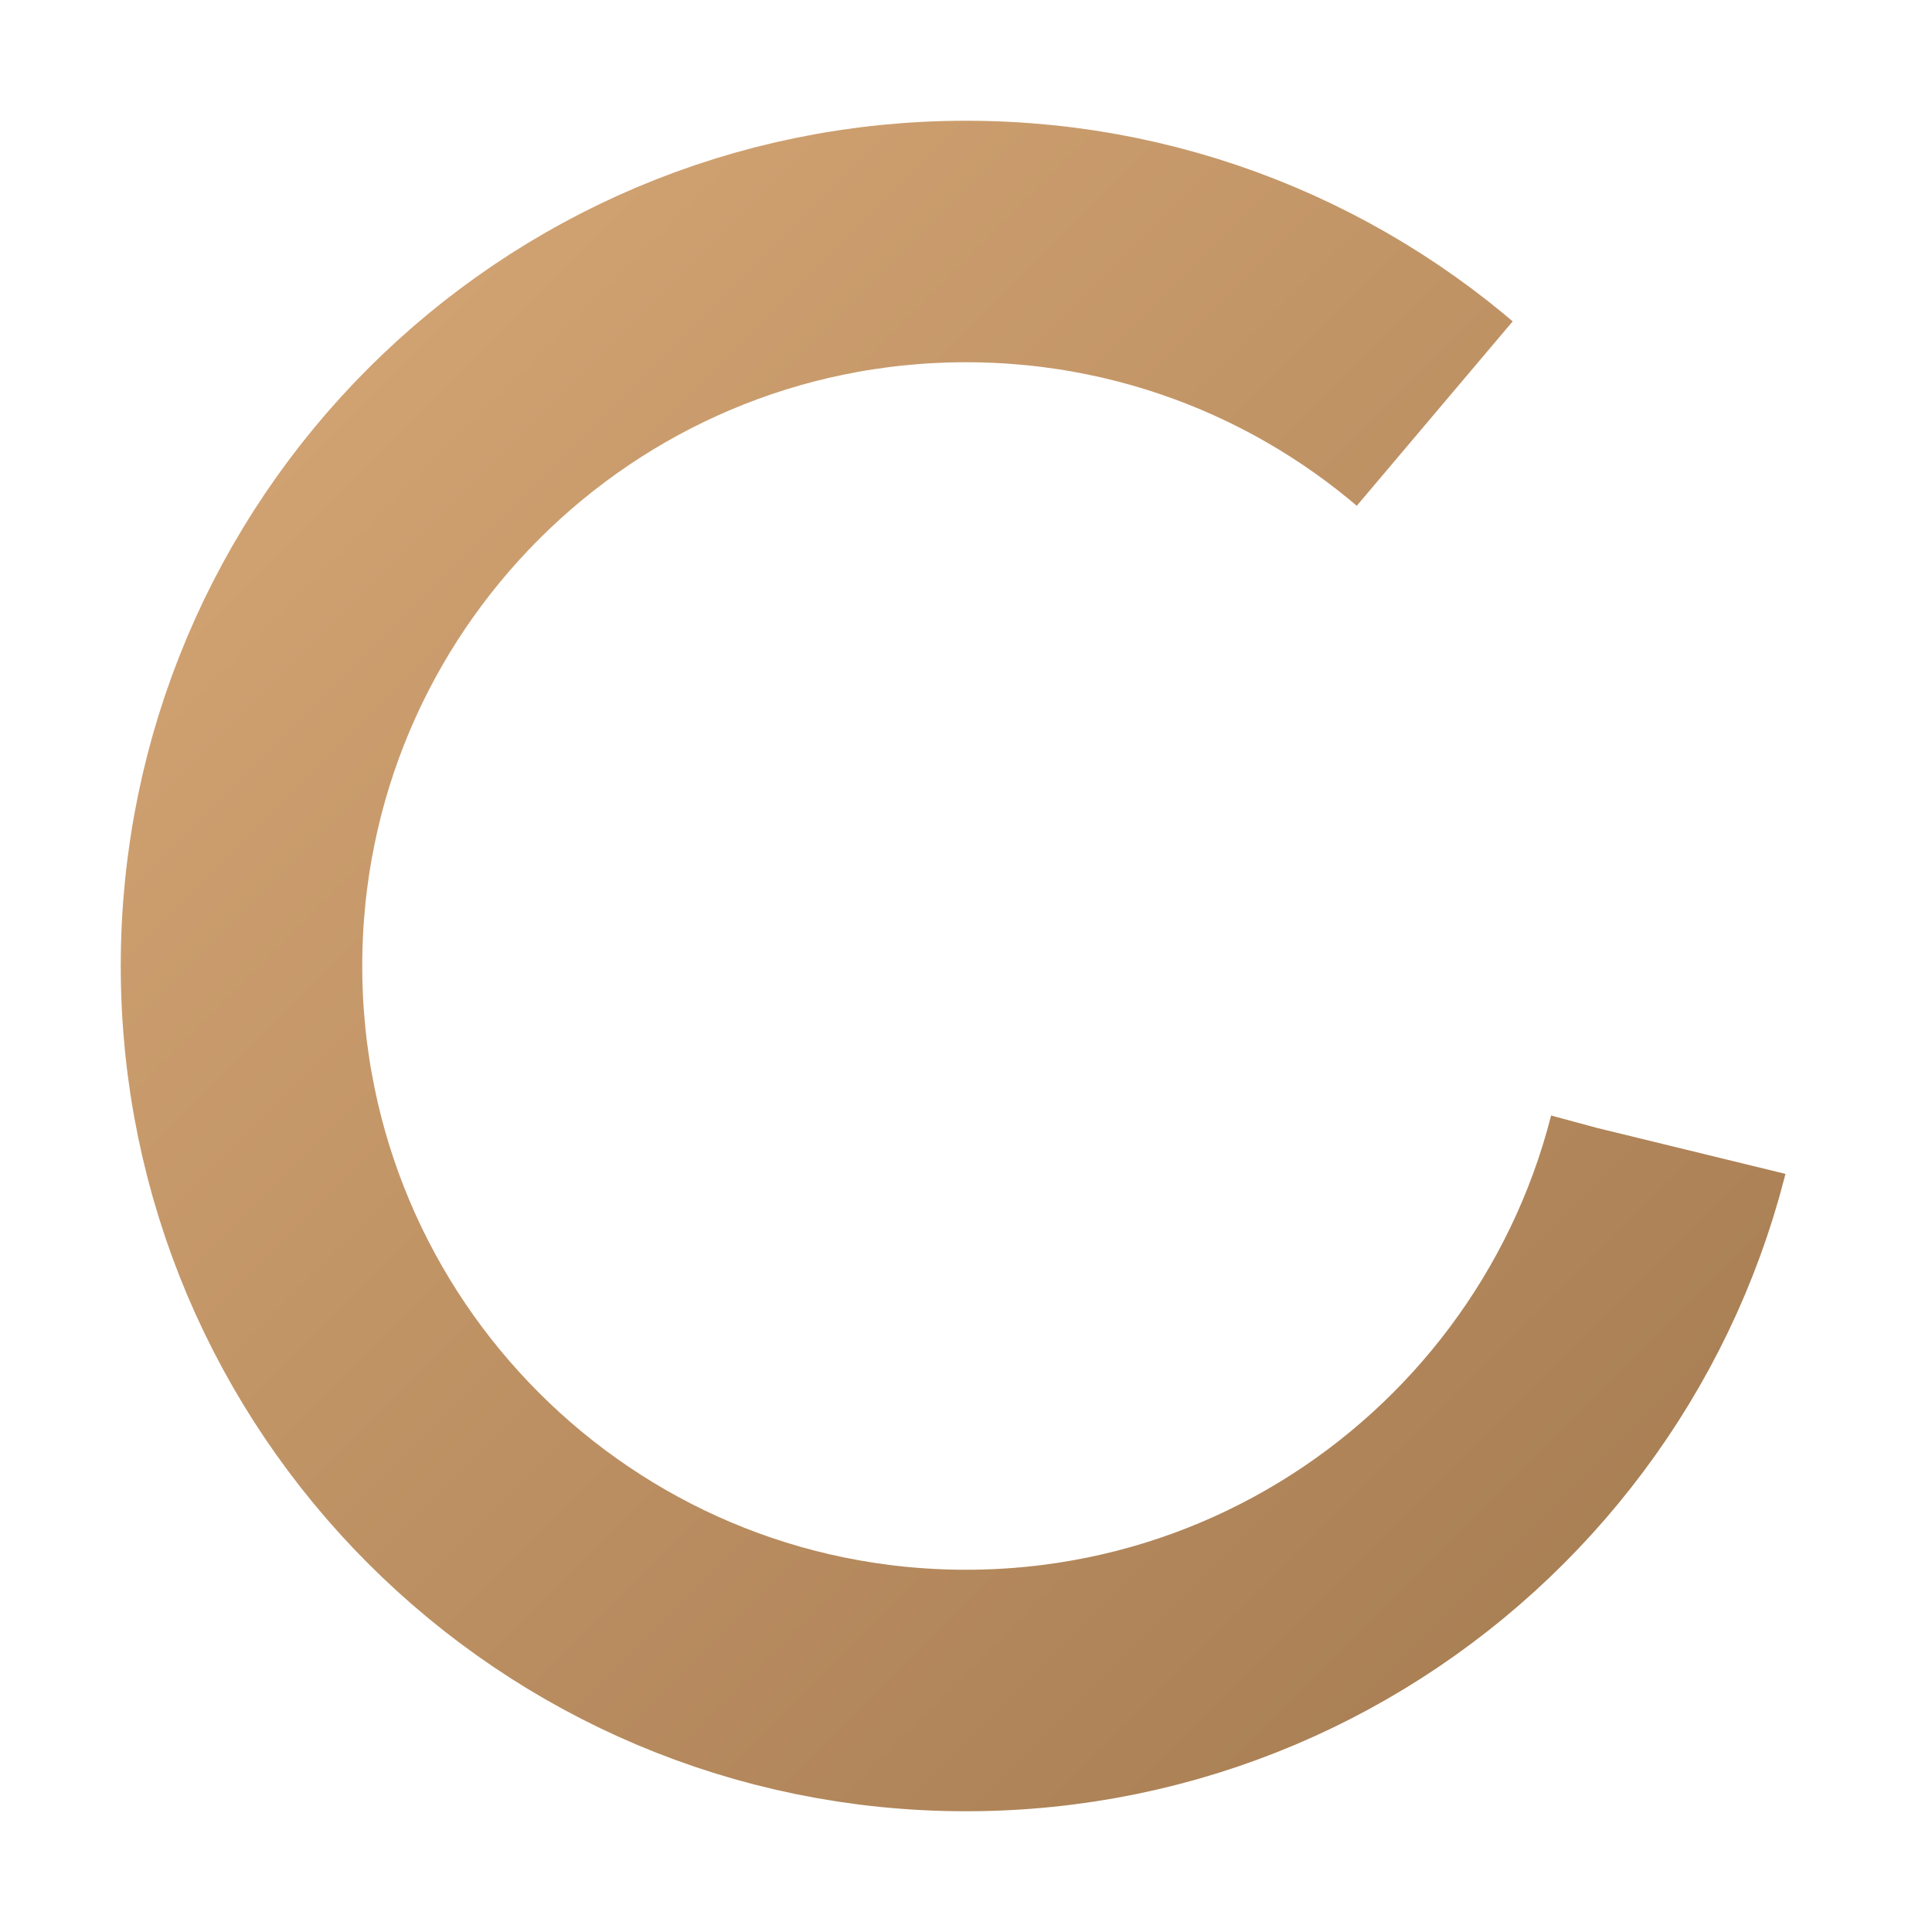
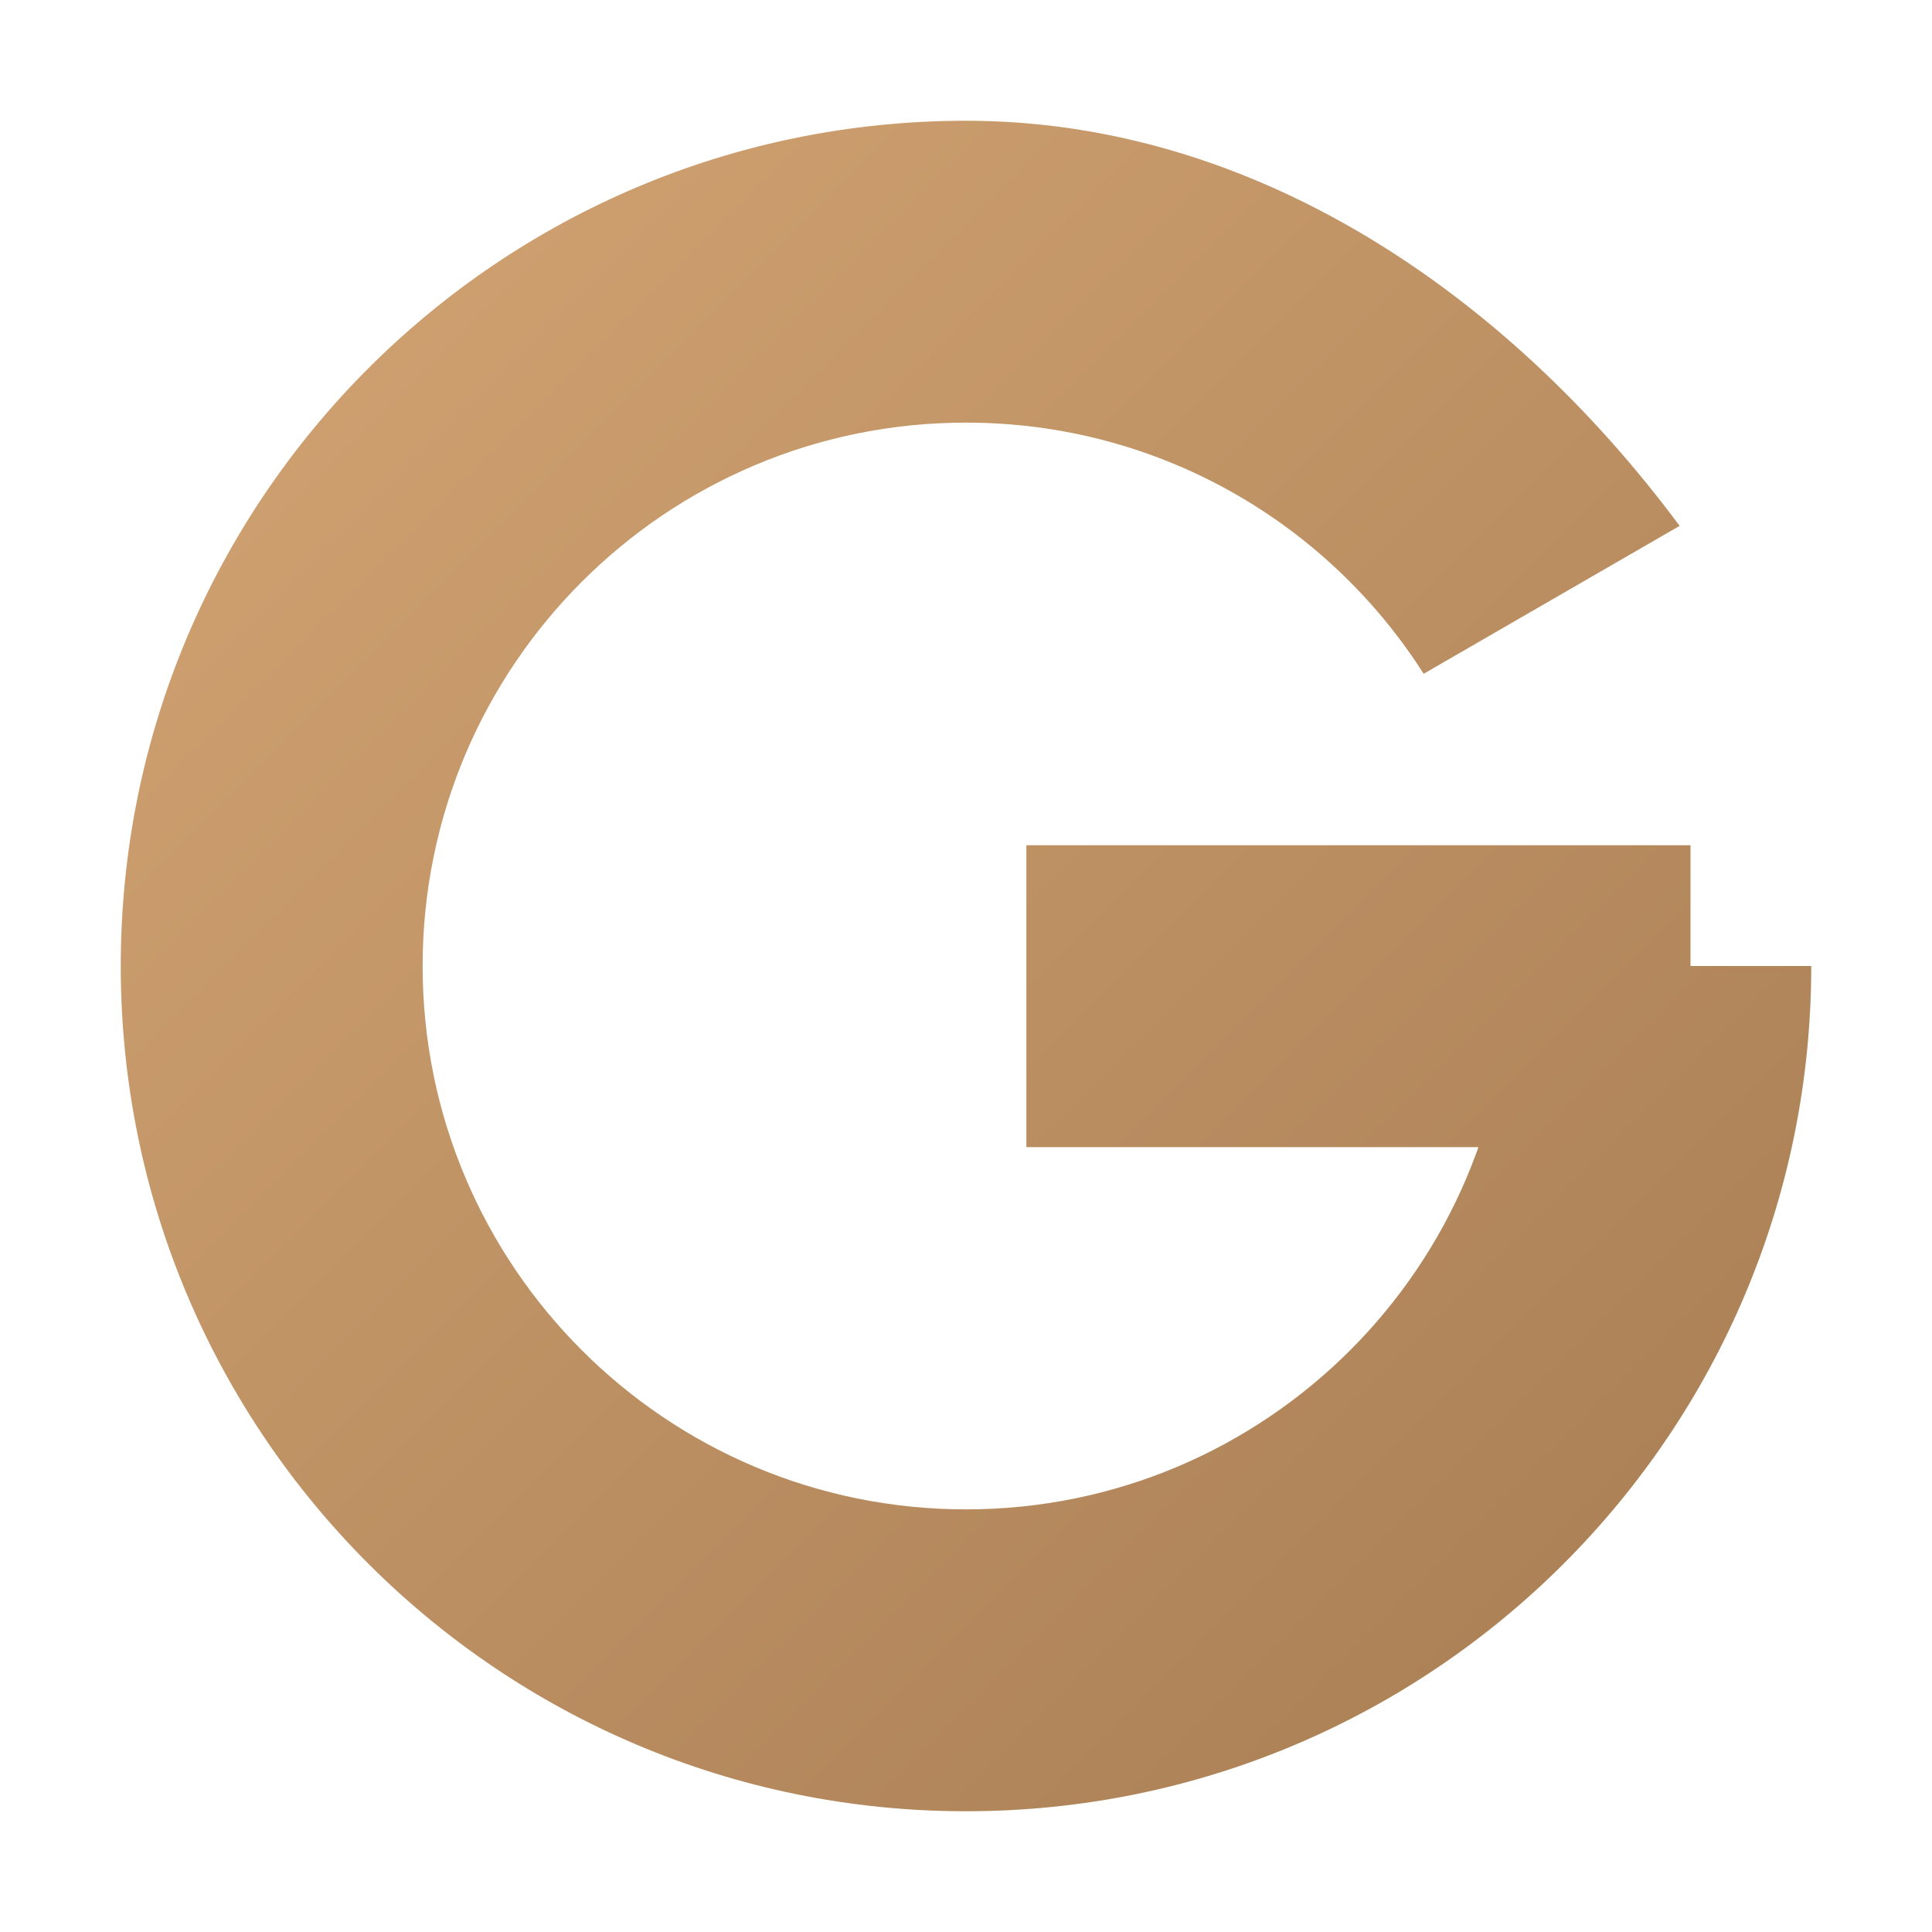
<svg xmlns="http://www.w3.org/2000/svg" viewBox="0 0 32 32">
  <defs>
    <linearGradient id="amber" x1="0%" y1="0%" x2="100%" y2="100%">
      <stop offset="0%" stop-color="#d4a574" />
      <stop offset="100%" stop-color="#a67c52" />
    </linearGradient>
  </defs>
-   <circle cx="16" cy="16" r="12" fill="none" stroke="url(#amber)" stroke-width="4" stroke-dasharray="62 13" stroke-dashoffset="-3" />
-   <line x1="16" y1="16" x2="26" y2="16" stroke="url(#amber)" stroke-width="4" stroke-linecap="round" />
+   <path fill="url(#amber)" d="M16 2C8.268 2 2 8.268 2 16s6.268 14 14 14 14-6.268 14-14h-5c0 4.97-4.03 9-9 9s-9-4.03-9-9 4.03-9 9-9c3.19 0 5.99 1.66 7.58 4.16l4.24-2.45C24.96 4.86 20.77 2 16 2z           M17 14v5h11v-5H17z" />
</svg>
